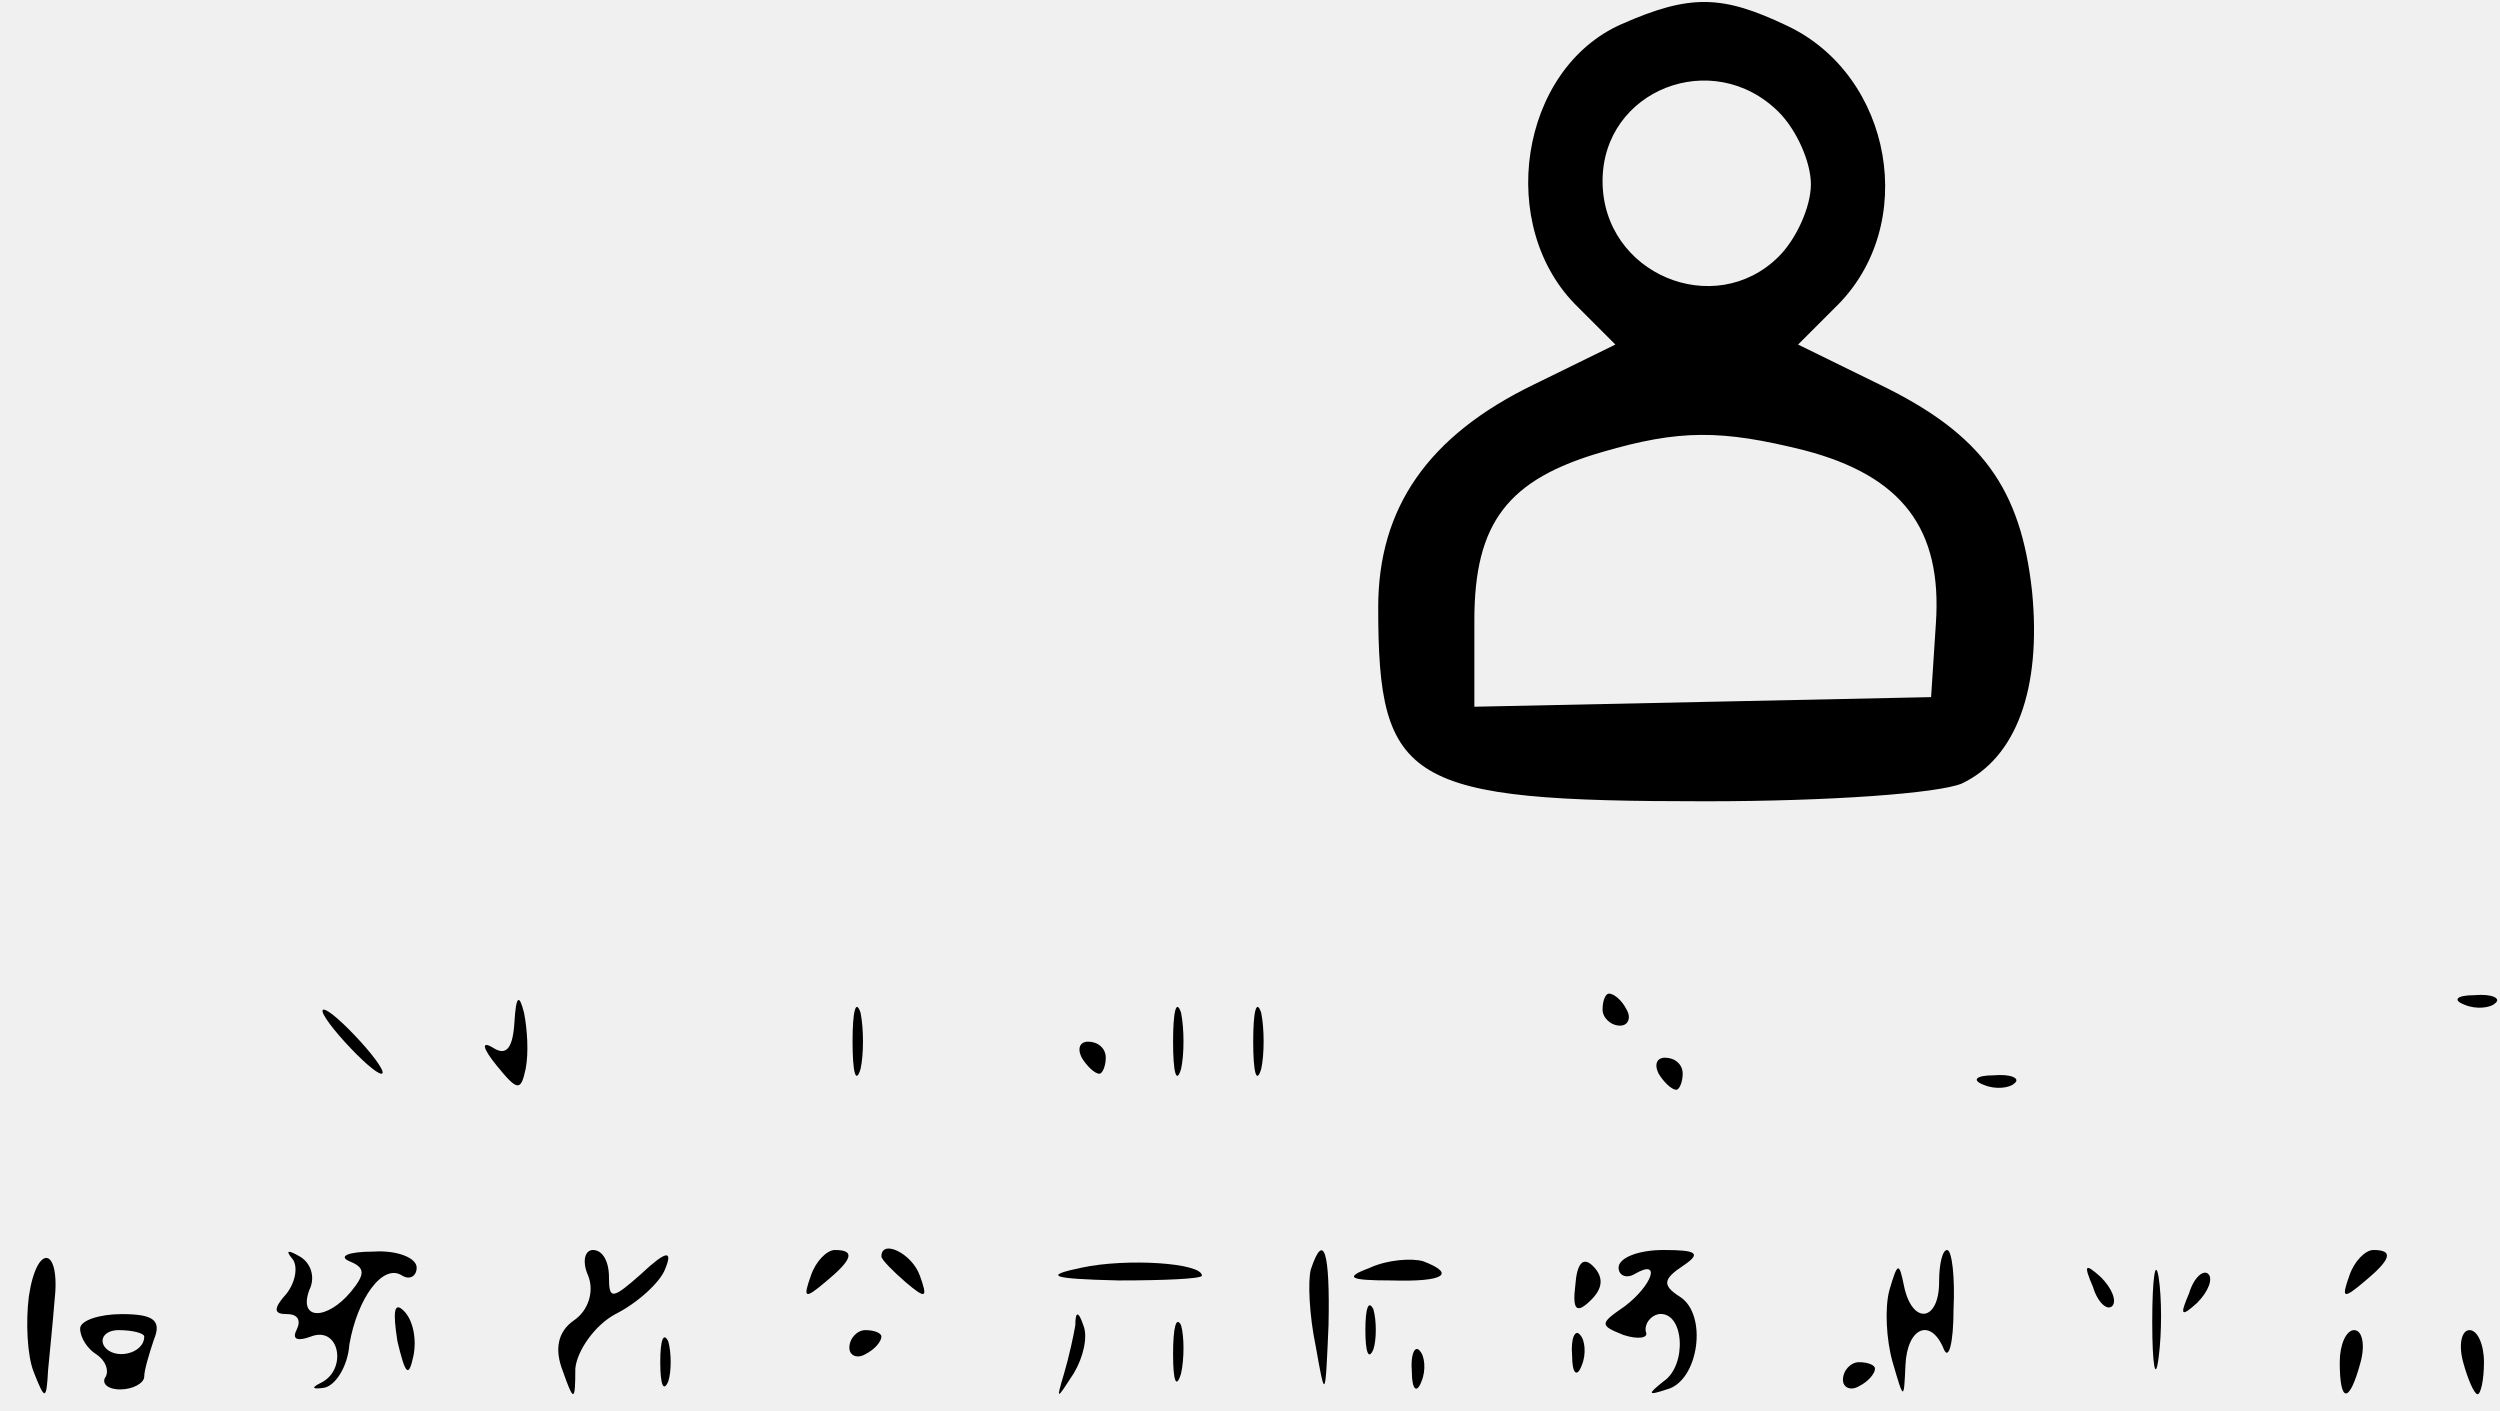
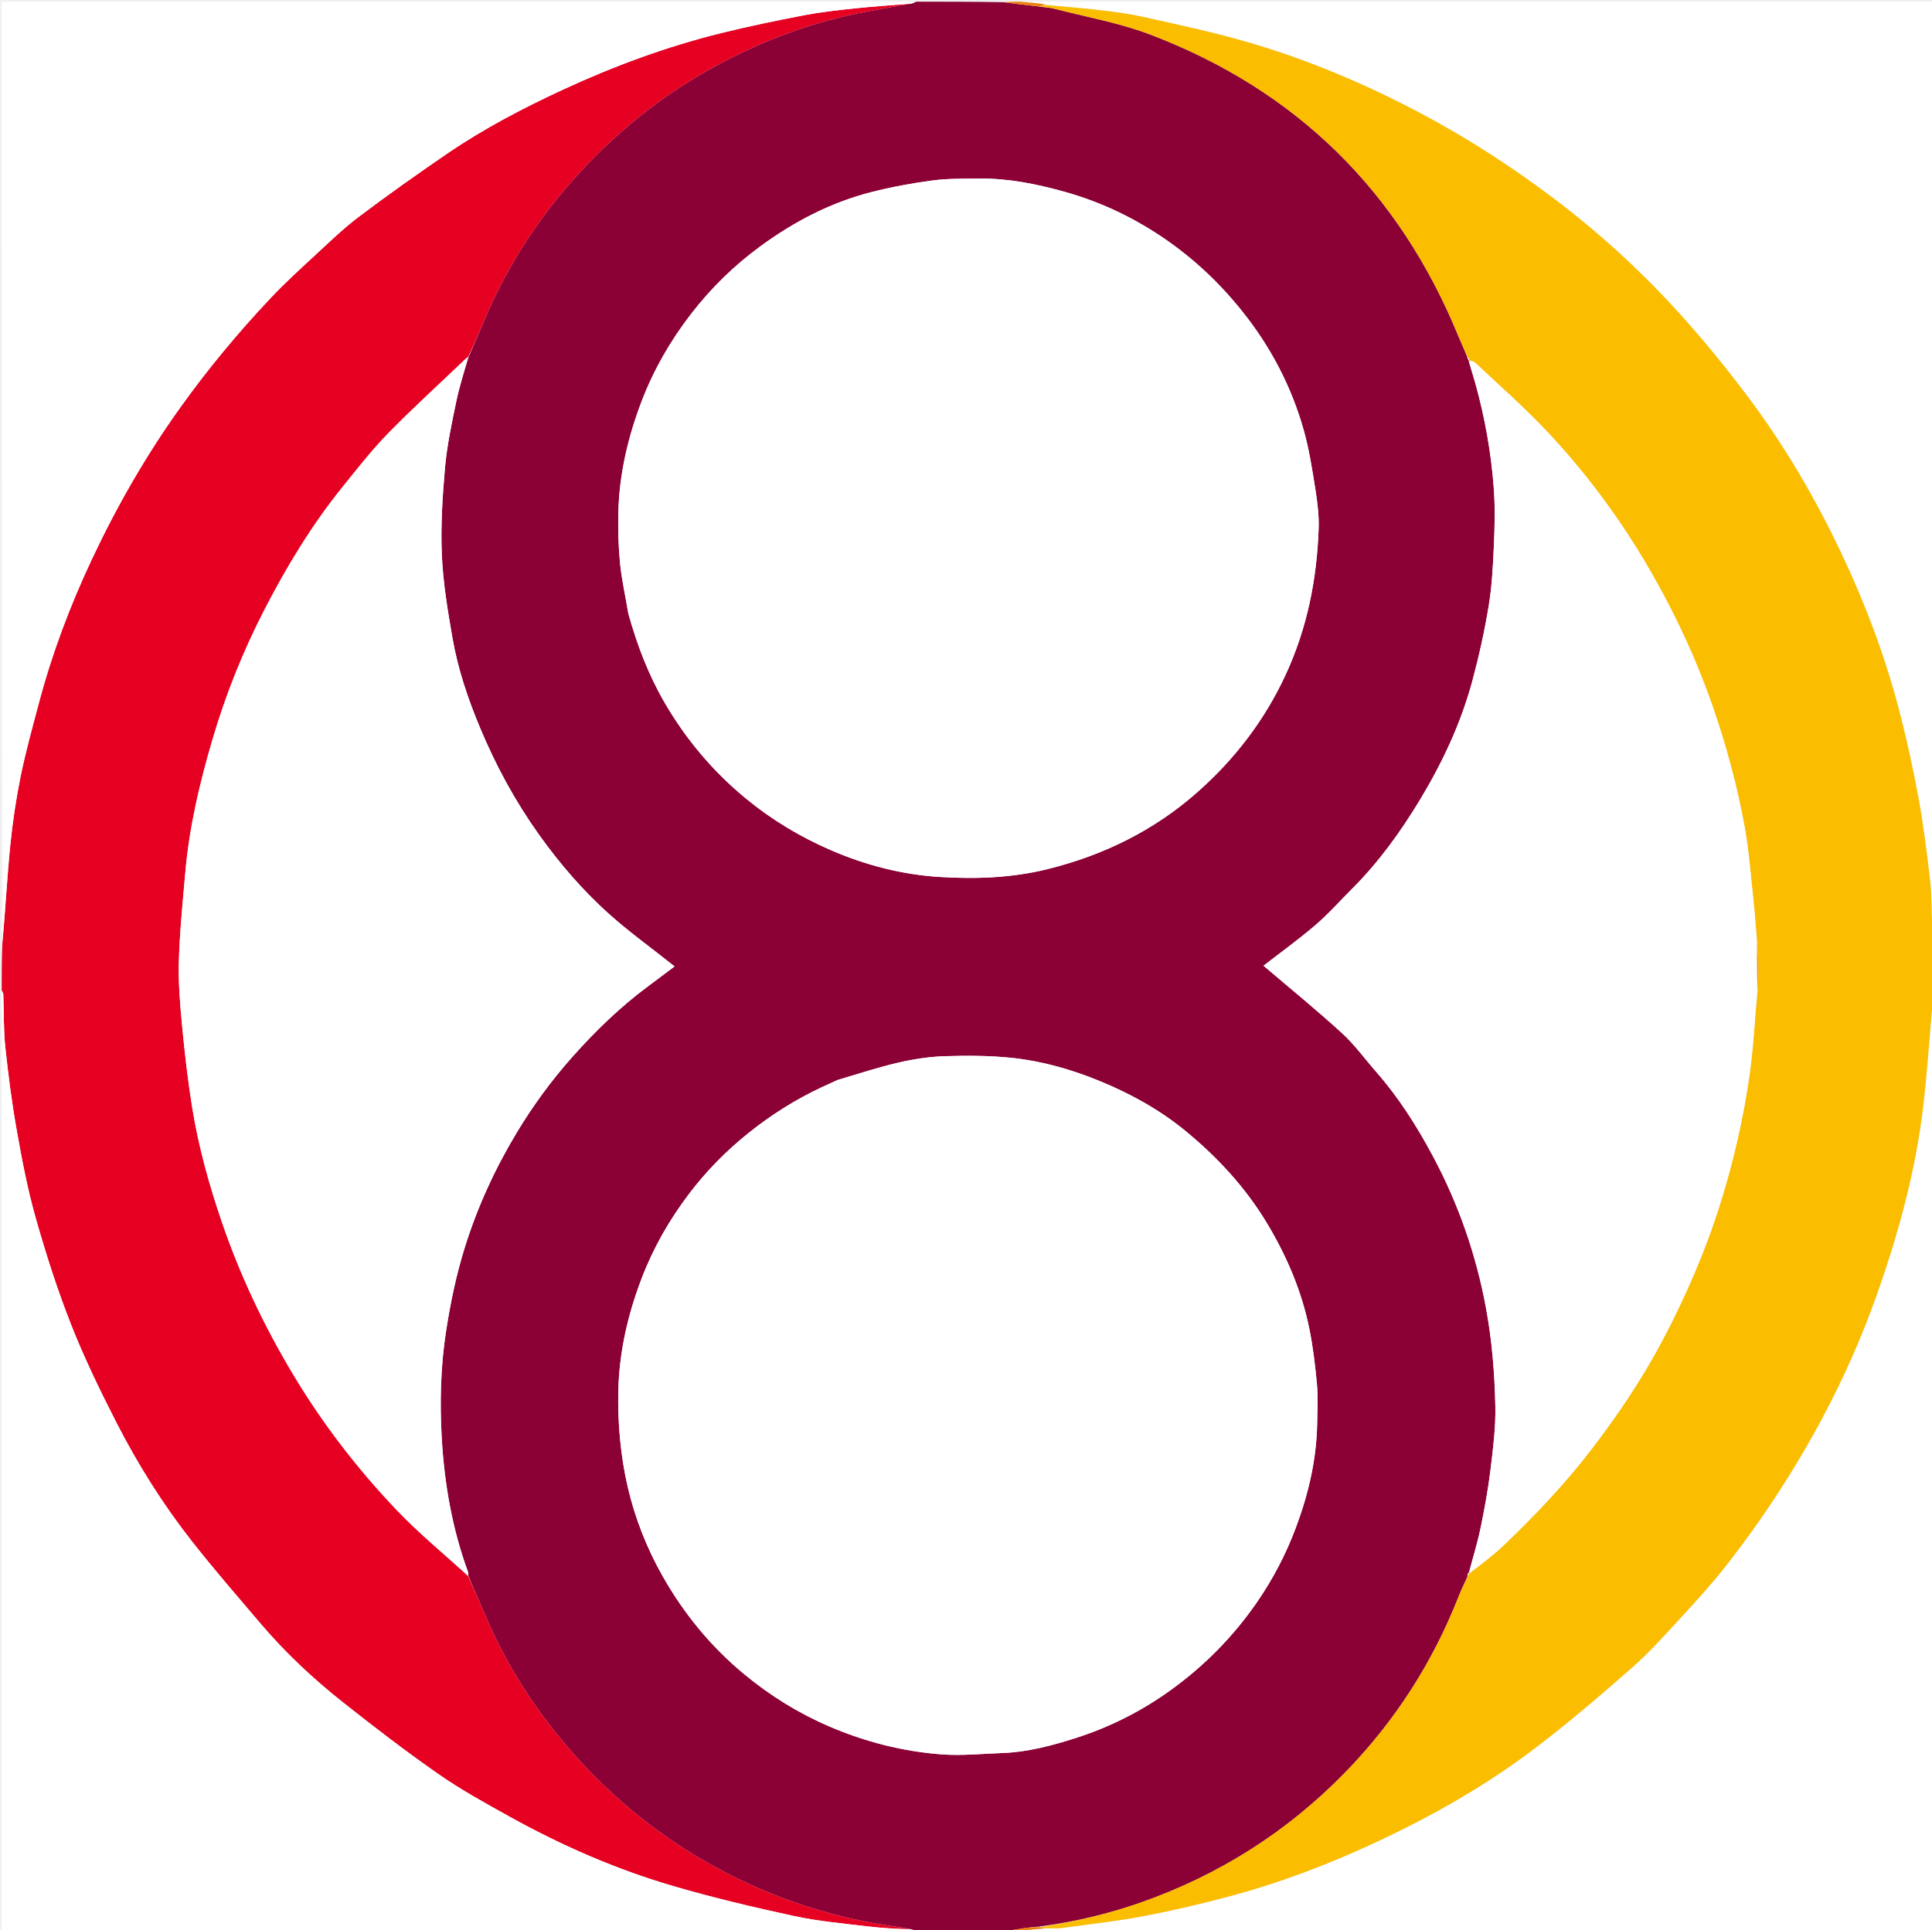
- <svg xmlns="http://www.w3.org/2000/svg" version="1.0" width="156pt" height="88pt" viewBox="0 0 156 88" preserveAspectRatio="xMidYMid meet">
-   <g transform="translate(0,88) scale(0.1,-0.1)" fill="#000000" stroke="none">
-     <path d="M1012 865 c-64 -28 -79 -127 -27 -177 l23 -23 -51 -25 c-66 -32 -97 -77 -97 -139 0 -110 18 -121 204 -121 79 0 145 5 160 11 34 16 50 59 44 120 -7 64 -31 98 -95 129 l-51 25 23 23 c53 51 36 145 -30 176 -40 19 -60 20 -103 1z m98 -55 c11 -11 20 -31 20 -45 0 -14 -9 -34 -20 -45 -40 -40 -110 -11 -110 47 0 57 69 84 110 43z m16 -211 c61 -16 86 -49 82 -108 l-3 -46 -142 -3 -143 -3 0 54 c0 61 21 88 80 105 48 14 74 14 126 1z" />
-     <path d="M321 242 c-1 -16 -5 -21 -13 -16 -8 5 -7 0 2 -11 13 -16 15 -16 18 -2 2 10 1 25 -1 35 -3 12 -5 11 -6 -6z" />
-     <path d="M532 230 c0 -19 2 -27 5 -17 2 9 2 25 0 35 -3 9 -5 1 -5 -18z" />
-     <path d="M732 230 c0 -19 2 -27 5 -17 2 9 2 25 0 35 -3 9 -5 1 -5 -18z" />
-     <path d="M782 230 c0 -19 2 -27 5 -17 2 9 2 25 0 35 -3 9 -5 1 -5 -18z" />
-     <path d="M1000 250 c0 -5 5 -10 11 -10 5 0 7 5 4 10 -3 6 -8 10 -11 10 -2 0 -4 -4 -4 -10z" />
-     <path d="M1538 253 c7 -3 16 -2 19 1 4 3 -2 6 -13 5 -11 0 -14 -3 -6 -6z" />
-     <path d="M215 230 c10 -11 20 -20 23 -20 3 0 -3 9 -13 20 -10 11 -20 20 -23 20 -3 0 3 -9 13 -20z" />
-     <path d="M675 220 c3 -5 8 -10 11 -10 2 0 4 5 4 10 0 6 -5 10 -11 10 -5 0 -7 -4 -4 -10z" />
-     <path d="M1035 210 c3 -5 8 -10 11 -10 2 0 4 5 4 10 0 6 -5 10 -11 10 -5 0 -7 -4 -4 -10z" />
-     <path d="M1238 203 c7 -3 16 -2 19 1 4 3 -2 6 -13 5 -11 0 -14 -3 -6 -6z" />
-     <path d="M18 71 c-2 -16 -1 -37 3 -47 7 -18 8 -18 9 1 1 11 3 30 4 43 4 34 -11 37 -16 3z" />
-     <path d="M182 95 c4 -4 3 -14 -3 -22 -9 -10 -8 -13 0 -13 7 0 9 -4 6 -10 -3 -6 1 -7 9 -4 18 7 23 -21 6 -29 -6 -3 -5 -4 2 -3 7 1 15 13 16 27 5 29 21 51 33 43 5 -3 9 0 9 5 0 6 -12 11 -27 10 -16 0 -22 -3 -15 -6 10 -4 10 -8 1 -19 -15 -18 -33 -18 -26 1 4 8 1 17 -6 21 -7 4 -9 4 -5 -1z" />
-     <path d="M367 84 c4 -10 0 -22 -9 -28 -10 -7 -12 -18 -7 -31 7 -20 8 -20 8 1 1 11 12 27 25 34 14 7 28 20 31 28 5 12 1 12 -15 -3 -18 -16 -20 -16 -20 -2 0 10 -4 17 -10 17 -5 0 -7 -7 -3 -16z" />
-     <path d="M506 84 c-5 -14 -4 -15 9 -4 17 14 19 20 6 20 -5 0 -12 -7 -15 -16z" />
-     <path d="M550 96 c0 -2 7 -9 15 -16 13 -11 14 -10 9 4 -5 14 -24 23 -24 12z" />
-     <path d="M675 89 c-24 -5 -20 -7 23 -8 28 0 52 1 52 3 0 8 -47 11 -75 5z" />
-     <path d="M818 88 c-2 -7 -1 -29 3 -48 6 -34 6 -33 8 13 1 46 -3 59 -11 35z" />
-     <path d="M855 89 c-16 -6 -14 -8 13 -8 33 -1 41 4 20 12 -7 2 -22 1 -33 -4z" />
-     <path d="M983 78 c-2 -16 1 -18 10 -9 7 7 8 14 1 21 -6 6 -10 2 -11 -12z" />
-     <path d="M1010 89 c0 -5 5 -7 10 -4 17 10 11 -7 -6 -20 -16 -11 -16 -12 -1 -18 9 -3 16 -2 14 2 -1 5 3 10 8 11 16 2 18 -32 3 -42 -10 -8 -10 -9 2 -5 20 5 26 47 8 58 -11 7 -10 11 2 19 12 8 9 10 -12 10 -16 0 -28 -5 -28 -11z" />
-     <path d="M1210 80 c0 -25 -17 -27 -22 -2 -3 15 -4 14 -9 -3 -3 -11 -2 -31 2 -45 7 -24 7 -24 8 -2 1 24 16 30 24 10 3 -7 6 4 6 25 1 20 -1 37 -4 37 -3 0 -5 -9 -5 -20z" />
-     <path d="M1343 55 c0 -27 2 -38 4 -22 2 15 2 37 0 50 -2 12 -4 0 -4 -28z" />
-     <path d="M1466 84 c-5 -14 -4 -15 9 -4 17 14 19 20 6 20 -5 0 -12 -7 -15 -16z" />
-     <path d="M1306 77 c3 -10 9 -15 12 -12 3 3 0 11 -7 18 -10 9 -11 8 -5 -6z" />
-     <path d="M1366 73 c-6 -14 -5 -15 5 -6 7 7 10 15 7 18 -3 3 -9 -2 -12 -12z" />
-     <path d="M248 43 c5 -21 7 -23 10 -9 2 10 0 22 -6 28 -6 6 -7 0 -4 -19z" />
-     <path d="M852 50 c0 -14 2 -19 5 -12 2 6 2 18 0 25 -3 6 -5 1 -5 -13z" />
-     <path d="M50 51 c0 -6 5 -13 10 -16 6 -4 8 -10 6 -14 -3 -4 1 -8 9 -8 8 0 15 4 15 8 0 4 3 14 6 23 5 12 0 16 -20 16 -14 0 -26 -4 -26 -9z m40 -5 c0 -11 -19 -15 -25 -6 -3 5 1 10 9 10 9 0 16 -2 16 -4z" />
-     <path d="M671 53 c-1 -6 -4 -20 -7 -30 -5 -17 -5 -17 6 0 6 10 9 23 6 30 -3 9 -5 9 -5 0z" />
-     <path d="M732 35 c0 -17 2 -22 5 -12 2 9 2 23 0 30 -3 6 -5 -1 -5 -18z" />
-     <path d="M412 30 c0 -14 2 -19 5 -12 2 6 2 18 0 25 -3 6 -5 1 -5 -13z" />
-     <path d="M530 39 c0 -5 5 -7 10 -4 6 3 10 8 10 11 0 2 -4 4 -10 4 -5 0 -10 -5 -10 -11z" />
-     <path d="M981 34 c0 -11 3 -14 6 -6 3 7 2 16 -1 19 -3 4 -6 -2 -5 -13z" />
-     <path d="M1460 30 c0 -26 6 -26 13 0 3 11 1 20 -4 20 -5 0 -9 -9 -9 -20z" />
-     <path d="M1537 30 c3 -11 7 -20 9 -20 2 0 4 9 4 20 0 11 -4 20 -9 20 -5 0 -7 -9 -4 -20z" />
-     <path d="M881 24 c0 -11 3 -14 6 -6 3 7 2 16 -1 19 -3 4 -6 -2 -5 -13z" />
-     <path d="M1150 19 c0 -5 5 -7 10 -4 6 3 10 8 10 11 0 2 -4 4 -10 4 -5 0 -10 -5 -10 -11z" />
-   </g>
+ <svg xmlns="http://www.w3.org/2000/svg" version="1.1" id="Layer_1" x="0px" y="0px" width="100%" viewBox="0 0 1147 1146" enable-background="new 0 0 1147 1146" xml:space="preserve">
+   <path fill="#8B0035" opacity="1" stroke="none" d=" M596,1147   C578.979,1147 561.958,1147 544.36,1146.656   C542.844,1146.153 541.905,1145.993 540.688,1145.569   C533.045,1144.196 525.644,1143.284 518.321,1141.945   C481.167,1135.151 446.404,1121.984 413.98,1102.598   C382.104,1083.539 354.635,1059.382 331.264,1030.616   C313.778,1009.092 299.425,985.583 288.448,960.062   C284.981,952.002 281.415,943.984 277.941,935.549   C277.972,934.652 278.086,934.105 277.922,933.66   C268.498,907.993 263.84,881.255 262.269,854.174   C261.037,832.943 261.542,811.593 264.836,790.364   C267.452,773.51 270.885,756.936 275.967,740.668   C283.479,716.621 293.893,693.926 306.898,672.359   C316.596,656.278 327.624,641.262 340.131,627.229   C353.663,612.045 368.178,598.008 384.499,585.859   C389.766,581.938 395.009,577.983 400.488,573.876   C399.384,573.012 398.745,572.519 398.113,572.016   C385.73,562.168 372.823,552.901 361.097,542.325   C345.689,528.428 332.186,512.711 320.065,495.747   C305.856,475.86 294.35,454.605 284.964,432.112   C277.794,414.929 271.833,397.315 268.646,378.986   C265.799,362.619 263.025,346.09 262.314,329.543   C261.572,312.257 262.679,294.806 264.212,277.537   C265.37,264.491 268.159,251.552 270.818,238.688   C272.673,229.718 275.537,220.957 278.244,211.9   C281.989,203.422 285.325,195.095 288.913,186.879   C302.409,155.974 320.653,128.095 343.391,103.251   C366.004,78.544 391.773,57.692 421.073,41.28   C448.684,25.815 477.834,14.453 508.835,8.019   C519.491,5.807 530.253,4.103 541.32,2.092   C542.449,1.679 543.225,1.339 544,1   C561.021,1 578.042,1 595.787,1.309   C603.366,2.364 610.219,3.11 617.476,3.943   C620.631,4.406 623.454,4.51 626.123,5.205   C645.061,10.132 664.588,13.548 682.779,20.466   C769.715,53.53 830.664,113.66 865.908,199.788   C867.586,203.888 869.486,207.896 871.16,212.26   C871.352,213.068 871.669,213.562 871.994,214.029   C872.002,214.002 871.946,214.012 871.971,214.411   C873.312,219.119 874.725,223.403 875.931,227.744   C881.6,248.151 885.295,268.951 886.852,290.038   C887.685,301.324 887.389,312.739 886.894,324.065   C886.371,336.018 885.76,348.06 883.815,359.836   C881.344,374.807 878.062,389.703 874.11,404.356   C867.338,429.468 856.344,452.883 842.922,475.094   C831.424,494.122 818.43,512.089 802.628,527.87   C795.401,535.087 788.599,542.797 780.862,549.416   C770.673,558.132 759.752,565.994 750.125,573.463   C765.495,586.579 781.449,599.557 796.611,613.402   C804.202,620.332 810.333,628.857 817.151,636.638   C830.385,651.741 841.082,668.619 850.516,686.212   C865.805,714.727 876.356,744.917 882.245,776.881   C885.8,796.173 887.347,815.558 887.762,835.007   C888.03,847.583 886.419,860.258 884.885,872.795   C883.448,884.538 881.316,896.223 878.901,907.811   C877.061,916.636 874.299,925.269 871.975,933.992   C872.003,933.997 871.986,933.943 871.67,934.053   C871.33,934.793 871.307,935.422 871.121,936.375   C869.298,940.445 867.494,944.134 865.999,947.945   C850.486,987.508 827.908,1022.544 798.227,1052.909   C764.047,1087.875 723.745,1113.411 677.637,1129.656   C657.979,1136.582 637.745,1141.324 616.651,1144.086   C613.473,1144.348 610.709,1144.582 607.971,1144.994   C603.971,1145.596 599.99,1146.325 596,1147  M373.005,364.41   C378.166,382.821 384.888,400.549 394.54,417.175   C407.281,439.122 423.394,458.19 442.91,474.245   C458.225,486.845 475.137,497.011 493.432,504.913   C514.019,513.806 535.52,519.354 557.73,520.751   C579.228,522.103 600.789,521.353 622.009,516.083   C655.296,507.815 685.276,493.057 710.912,470.367   C733.01,450.81 750.715,427.797 763.261,400.694   C776.07,373.024 781.799,344.016 782.858,313.901   C783.133,306.088 782.125,298.141 780.893,290.385   C779.042,278.724 777.236,266.963 774.057,255.623   C766.77,229.632 754.46,206.113 737.554,184.936   C724.32,168.36 709.153,153.977 691.713,141.98   C673.459,129.423 653.718,119.974 632.347,113.979   C615.653,109.295 598.758,105.855 581.332,106.041   C572.075,106.14 562.73,105.961 553.592,107.171   C541.417,108.784 529.256,111.036 517.356,114.064   C493.257,120.196 471.527,131.568 451.522,146.187   C435.895,157.608 422.125,171.071 410.305,186.385   C398.089,202.211 388.147,219.411 380.982,238.139   C372.8,259.525 367.624,281.586 367.095,304.529   C366.863,314.603 367.143,324.754 368.15,334.774   C369.121,344.433 371.329,353.968 373.005,364.41  M497.055,641.437   C493.969,642.84 490.871,644.214 487.801,645.65   C472.301,652.902 457.988,661.954 444.578,672.654   C431.214,683.318 419.368,695.379 409.095,708.916   C397.415,724.308 387.879,740.992 380.947,759.126   C372.762,780.539 367.666,802.599 367.096,825.536   C366.854,835.276 367.196,845.088 368.133,854.784   C369.053,864.301 370.535,873.836 372.709,883.144   C377.061,901.773 384.024,919.422 393.506,936.14   C406.179,958.486 422.238,977.988 441.967,994.288   C457.238,1006.904 473.964,1017.294 492.318,1025.183   C513.689,1034.37 535.888,1040.031 558.924,1041.781   C570.917,1042.693 583.085,1041.417 595.168,1040.983   C610.064,1040.448 624.342,1036.629 638.419,1032.147   C659.064,1025.575 678.142,1015.901 695.724,1003.108   C715.435,988.767 732.201,971.699 746.065,951.683   C755.705,937.764 763.475,922.848 769.378,907.046   C776.806,887.163 781.629,866.645 781.98,845.28   C782.106,837.602 782.559,829.869 781.868,822.251   C780.853,811.074 779.533,799.857 777.291,788.872   C772.8,766.863 764.124,746.416 752.627,727.115   C739.769,705.528 722.968,687.319 703.723,671.525   C688.432,658.975 671.137,649.42 652.729,641.882   C635.996,635.031 618.732,630.103 600.85,628.211   C587.709,626.82 574.349,626.782 561.119,627.189   C551.895,627.473 542.578,628.886 533.569,630.957   C521.492,633.733 509.673,637.631 497.055,641.437  z" />
+   <path fill="#E60021" opacity="1" stroke="none" d=" M277.894,935.947   C281.415,943.984 284.981,952.002 288.448,960.062   C299.425,985.583 313.778,1009.092 331.264,1030.616   C354.635,1059.382 382.104,1083.539 413.98,1102.598   C446.404,1121.984 481.167,1135.151 518.321,1141.945   C525.644,1143.284 533.045,1144.196 540.232,1145.643   C531.707,1145.322 523.324,1144.952 515.019,1143.941   C500.465,1142.171 485.765,1140.902 471.475,1137.809   C447.332,1132.583 423.229,1126.892 399.532,1119.954   C365.633,1110.029 333.33,1095.902 302.444,1078.737   C288.162,1070.8 273.754,1062.888 260.379,1053.566   C240.907,1039.993 222.038,1025.508 203.428,1010.759   C185.812,996.798 169.397,981.42 154.801,964.252   C141.016,948.038 127.044,931.956 113.905,915.227   C96.656,893.266 81.817,869.609 69.118,844.763   C59.406,825.76 50.035,806.473 42.22,786.64   C34.074,765.969 27.279,744.69 21.204,723.304   C16.395,706.37 13.085,688.959 10,671.602   C7.066,655.089 4.904,638.411 3.141,621.727   C2.048,611.383 2.354,600.893 1.959,590.472   C1.927,589.637 1.333,588.823 1,588   C1,578.979 1,569.958 1.398,560.285   C3.197,540.277 4.201,520.881 6.132,501.579   C7.508,487.833 9.589,474.101 12.347,460.565   C15.279,446.174 19.245,431.985 23.003,417.772   C30.822,388.194 41.577,359.651 54.583,332.004   C69.372,300.565 86.613,270.54 106.859,242.201   C123.361,219.105 141.431,197.377 160.866,176.77   C168.936,168.214 177.655,160.251 186.306,152.266   C195.009,144.234 203.536,135.902 212.957,128.783   C230.044,115.871 247.546,103.481 265.227,91.389   C287.064,76.456 310.451,64.222 334.448,53.121   C364.561,39.191 395.573,27.738 427.774,19.739   C444.102,15.684 460.605,12.275 477.129,9.097   C487.04,7.191 497.121,6.068 507.169,5.005   C518.409,3.815 529.698,3.092 540.966,2.167   C530.253,4.103 519.491,5.807 508.835,8.019   C477.834,14.453 448.684,25.815 421.073,41.28   C391.773,57.692 366.004,78.544 343.391,103.251   C320.653,128.095 302.409,155.974 288.913,186.879   C285.325,195.095 281.989,203.422 277.911,211.957   C276.579,212.918 275.886,213.633 275.166,214.32   C260.159,228.668 244.761,242.633 230.276,257.49   C220.584,267.432 211.99,278.479 203.255,289.314   C185.175,311.741 170.304,336.294 157.131,361.817   C144.301,386.677 133.922,412.627 126.05,439.497   C118.521,465.199 112.362,491.228 110.032,517.994   C108.507,535.503 106.72,553.023 106.204,570.573   C105.827,583.389 106.891,596.302 108.106,609.096   C109.649,625.332 111.513,641.569 114.108,657.666   C117.868,680.99 124.182,703.685 131.859,726.069   C142.66,757.562 156.802,787.356 173.888,815.91   C191.391,845.161 212.003,872.026 235.432,896.607   C248.718,910.547 263.684,922.887 277.894,935.947  z" />
+   <path fill="#FFFFFF" opacity="1" stroke="none" d=" M541.32,2.092   C529.698,3.092 518.409,3.815 507.169,5.005   C497.121,6.068 487.04,7.191 477.129,9.097   C460.605,12.275 444.102,15.684 427.774,19.739   C395.573,27.738 364.561,39.191 334.448,53.121   C310.451,64.222 287.064,76.456 265.227,91.389   C247.546,103.481 230.044,115.871 212.957,128.783   C203.536,135.902 195.009,144.234 186.306,152.266   C177.655,160.251 168.936,168.214 160.866,176.77   C141.431,197.377 123.361,219.105 106.859,242.201   C86.613,270.54 69.372,300.565 54.583,332.004   C41.577,359.651 30.822,388.194 23.003,417.772   C19.245,431.985 15.279,446.174 12.347,460.565   C9.589,474.101 7.508,487.833 6.132,501.579   C4.201,520.881 3.197,540.277 1.398,559.816   C1,373.741 1,187.481 1,1   C181.688,1 362.375,1 543.531,1   C543.225,1.339 542.449,1.679 541.32,2.092  z" />
+   <path fill="#FFFFFF" opacity="1" stroke="none" d=" M1,588.469   C1.333,588.823 1.927,589.637 1.959,590.472   C2.354,600.893 2.048,611.383 3.141,621.727   C4.904,638.411 7.066,655.089 10,671.602   C13.085,688.959 16.395,706.37 21.204,723.304   C27.279,744.69 34.074,765.969 42.22,786.64   C50.035,806.473 59.406,825.76 69.118,844.763   C81.817,869.609 96.656,893.266 113.905,915.227   C127.044,931.956 141.016,948.038 154.801,964.252   C169.397,981.42 185.812,996.798 203.428,1010.759   C222.038,1025.508 240.907,1039.993 260.379,1053.566   C273.754,1062.888 288.162,1070.8 302.444,1078.737   C333.33,1095.902 365.633,1110.029 399.532,1119.954   C423.229,1126.892 447.332,1132.583 471.475,1137.809   C485.765,1140.902 500.465,1142.171 515.019,1143.941   C523.324,1144.952 531.707,1145.322 540.51,1145.907   C541.905,1145.993 542.844,1146.153 543.892,1146.656   C363.072,1147 182.144,1147 1,1147   C1,960.979 1,774.958 1,588.469  z" />
+   <path fill="#FFFFFF" opacity="1" stroke="none" d=" M606,1   C786.597,1 967.193,1 1148,1   C1148,183.359 1148,365.718 1147.764,548.52   C1147.528,548.961 1147.058,548.907 1147.033,548.446   C1146.666,539.553 1146.851,531.059 1145.87,522.703   C1143.926,506.154 1141.9,489.576 1138.865,473.204   C1135.522,455.167 1131.58,437.196 1126.876,419.467   C1118.568,388.154 1107.094,357.926 1093.233,328.638   C1077.712,295.841 1059.448,264.591 1037.68,235.59   C1024.107,217.508 1009.74,199.903 994.453,183.256   C972.425,159.268 948.318,137.372 922.258,117.712   C897.626,99.13 871.827,82.39 844.583,67.886   C810.425,49.703 774.928,34.689 737.693,24.156   C718.335,18.68 698.604,14.477 678.955,10.088   C670.557,8.212 661.969,7.076 653.413,6.055   C642.669,4.774 631.869,3.957 620.856,2.574   C615.746,1.806 610.873,1.403 606,1  z" />
+   <path fill="#FFFFFF" opacity="1" stroke="none" d=" M1148,599   C1148,781.596 1148,964.192 1148,1147   C967.641,1147 787.282,1147 606.66,1146.614   C611.293,1145.841 616.19,1145.453 621.542,1145.038   C624.664,1145.003 627.371,1145.298 629.989,1144.941   C646.336,1142.709 662.775,1140.918 678.967,1137.843   C696.344,1134.543 713.613,1130.473 730.698,1125.88   C760.247,1117.937 788.779,1107.068 816.513,1094.139   C849.558,1078.735 881.253,1060.871 910.323,1038.883   C930.578,1023.563 949.941,1006.998 969.015,990.208   C979.823,980.693 989.453,969.793 999.23,959.164   C1008.245,949.362 1017.219,939.455 1025.386,928.953   C1046.827,901.384 1065.88,872.213 1082.283,841.343   C1094.529,818.294 1105.111,794.47 1113.854,769.922   C1127.08,732.783 1137.456,694.836 1141.947,655.542   C1144.092,636.776 1145.381,617.912 1147.293,599.066   C1147.528,599.039 1148,599 1148,599  z" />
+   <path fill="#F2790C" opacity="1" stroke="none" d=" M1148,598.531   C1148,599 1147.528,599.039 1147.264,598.592   C1147.019,581.733 1147.038,565.32 1147.058,548.907   C1147.058,548.907 1147.528,548.961 1147.764,548.981   C1148,565.354 1148,581.708 1148,598.531  z" />
+   <path fill="#EC800C" opacity="1" stroke="none" d=" M605.546,1   C610.873,1.403 615.746,1.806 620.496,2.602   C619.272,3.282 618.173,3.569 617.073,3.856   C610.219,3.11 603.366,2.364 596.256,1.309   C599.031,1 602.061,1 605.546,1  z" />
+   <path fill="#EB7E0D" opacity="1" stroke="none" d=" M621.087,1145.066   C616.19,1145.453 611.293,1145.841 606.198,1146.614   C602.969,1147 599.939,1147 596.454,1147   C599.99,1146.325 603.971,1145.596 607.971,1144.994   C610.709,1144.582 613.473,1144.348 616.889,1144.349   C618.73,1144.797 619.909,1144.932 621.087,1145.066  z" />
+   <path fill="#FFFFFF" opacity="1" stroke="none" d=" M373,363.984   C371.329,353.968 369.121,344.433 368.15,334.774   C367.143,324.754 366.863,314.603 367.095,304.529   C367.624,281.586 372.8,259.525 380.982,238.139   C388.147,219.411 398.089,202.211 410.305,186.385   C422.125,171.071 435.895,157.608 451.522,146.187   C471.527,131.568 493.257,120.196 517.356,114.064   C529.256,111.036 541.417,108.784 553.592,107.171   C562.73,105.961 572.075,106.14 581.332,106.041   C598.758,105.855 615.653,109.295 632.347,113.979   C653.718,119.974 673.459,129.423 691.713,141.98   C709.153,153.977 724.32,168.36 737.554,184.936   C754.46,206.113 766.77,229.632 774.057,255.623   C777.236,266.963 779.042,278.724 780.893,290.385   C782.125,298.141 783.133,306.088 782.858,313.901   C781.799,344.016 776.07,373.024 763.261,400.694   C750.715,427.797 733.01,450.81 710.912,470.367   C685.276,493.057 655.296,507.815 622.009,516.083   C600.789,521.353 579.228,522.103 557.73,520.751   C535.52,519.354 514.019,513.806 493.432,504.913   C475.137,497.011 458.225,486.845 442.91,474.245   C423.394,458.19 407.281,439.122 394.54,417.175   C384.888,400.549 378.166,382.821 373,363.984  z" />
+   <path fill="#FFFFFF" opacity="1" stroke="none" d=" M497.399,641.242   C509.673,637.631 521.492,633.733 533.569,630.957   C542.578,628.886 551.895,627.473 561.119,627.189   C574.349,626.782 587.709,626.82 600.85,628.211   C618.732,630.103 635.996,635.031 652.729,641.882   C671.137,649.42 688.432,658.975 703.723,671.525   C722.968,687.319 739.769,705.528 752.627,727.115   C764.124,746.416 772.8,766.863 777.291,788.872   C779.533,799.857 780.853,811.074 781.868,822.251   C782.559,829.869 782.106,837.602 781.98,845.28   C781.629,866.645 776.806,887.163 769.378,907.046   C763.475,922.848 755.705,937.764 746.065,951.683   C732.201,971.699 715.435,988.767 695.724,1003.108   C678.142,1015.901 659.064,1025.575 638.419,1032.147   C624.342,1036.629 610.064,1040.448 595.168,1040.983   C583.085,1041.417 570.917,1042.693 558.924,1041.781   C535.888,1040.031 513.689,1034.37 492.318,1025.183   C473.964,1017.294 457.238,1006.904 441.967,994.288   C422.238,977.988 406.179,958.486 393.506,936.14   C384.024,919.422 377.061,901.773 372.709,883.144   C370.535,873.836 369.053,864.301 368.133,854.784   C367.196,845.088 366.854,835.276 367.096,825.536   C367.666,802.599 372.762,780.539 380.947,759.126   C387.879,740.992 397.415,724.308 409.095,708.916   C419.368,695.379 431.214,683.318 444.578,672.654   C457.988,661.954 472.301,652.902 487.801,645.65   C490.871,644.214 493.969,642.84 497.399,641.242  z" />
+   <path fill="#FABD00" opacity="1" stroke="none" d=" M621.542,1145.038   C619.909,1144.932 618.73,1144.797 617.314,1144.401   C637.745,1141.324 657.979,1136.582 677.637,1129.656   C723.745,1113.411 764.047,1087.875 798.227,1052.909   C827.908,1022.544 850.486,987.508 865.999,947.945   C867.494,944.134 869.298,940.445 871.404,936.166   C871.895,935.07 871.94,934.506 871.986,933.943   C871.986,933.943 872.003,933.997 872.255,934.298   C879.31,928.925 886.462,923.618 892.849,917.51   C911.374,899.792 929.016,881.235 944.658,860.852   C960.262,840.517 974.592,819.32 986.593,796.68   C1000.555,770.339 1012.402,743.094 1021.348,714.537   C1029.302,689.15 1035.176,663.357 1038.837,637.094   C1041.057,621.162 1041.773,605.02 1043.429,588.655   C1043.795,583.586 1044.048,578.831 1043.959,574.082   C1043.864,569.061 1043.443,564.046 1043.096,558.589   C1042.353,550.293 1041.826,542.42 1040.973,534.583   C1039.398,520.099 1038.367,505.504 1035.78,491.195   C1031.417,467.064 1025.033,443.403 1017.026,420.169   C1007.493,392.505 995.219,366.072 980.775,340.747   C963.32,310.143 942.502,281.768 918.338,256.111   C904.834,241.774 889.94,228.743 875.591,215.209   C874.749,214.415 873.178,214.393 871.946,214.012   C871.946,214.012 872.002,214.002 872.274,213.802   C872.125,213.05 871.704,212.499 871.283,211.947   C869.486,207.896 867.586,203.888 865.908,199.788   C830.664,113.66 769.715,53.53 682.779,20.466   C664.588,13.548 645.061,10.132 626.123,5.205   C623.454,4.51 620.631,4.406 617.476,3.943   C618.173,3.569 619.272,3.282 620.733,2.967   C631.869,3.957 642.669,4.774 653.413,6.055   C661.969,7.076 670.557,8.212 678.955,10.088   C698.604,14.477 718.335,18.68 737.693,24.156   C774.928,34.689 810.425,49.703 844.583,67.886   C871.827,82.39 897.626,99.13 922.258,117.712   C948.318,137.372 972.425,159.268 994.453,183.256   C1009.74,199.903 1024.107,217.508 1037.68,235.59   C1059.448,264.591 1077.712,295.841 1093.233,328.638   C1107.094,357.926 1118.568,388.154 1126.876,419.467   C1131.58,437.196 1135.522,455.167 1138.865,473.204   C1141.9,489.576 1143.926,506.154 1145.87,522.703   C1146.851,531.059 1146.666,539.553 1147.033,548.446   C1147.038,565.32 1147.019,581.733 1147.029,598.62   C1145.381,617.912 1144.092,636.776 1141.947,655.542   C1137.456,694.836 1127.08,732.783 1113.854,769.922   C1105.111,794.47 1094.529,818.294 1082.283,841.343   C1065.88,872.213 1046.827,901.384 1025.386,928.953   C1017.219,939.455 1008.245,949.362 999.23,959.164   C989.453,969.793 979.823,980.693 969.015,990.208   C949.941,1006.998 930.578,1023.563 910.323,1038.883   C881.253,1060.871 849.558,1078.735 816.513,1094.139   C788.779,1107.068 760.247,1117.937 730.698,1125.88   C713.613,1130.473 696.344,1134.543 678.967,1137.843   C662.775,1140.918 646.336,1142.709 629.989,1144.941   C627.371,1145.298 624.664,1145.003 621.542,1145.038  z" />
+   <path fill="#FFFFFF" opacity="1" stroke="none" d=" M277.941,935.549   C263.684,922.887 248.718,910.547 235.432,896.607   C212.003,872.026 191.391,845.161 173.888,815.91   C156.802,787.356 142.66,757.562 131.859,726.069   C124.182,703.685 117.868,680.99 114.108,657.666   C111.513,641.569 109.649,625.332 108.106,609.096   C106.891,596.302 105.827,583.389 106.204,570.573   C106.72,553.023 108.507,535.503 110.032,517.994   C112.362,491.228 118.521,465.199 126.05,439.497   C133.922,412.627 144.301,386.677 157.131,361.817   C170.304,336.294 185.175,311.741 203.255,289.314   C211.99,278.479 220.584,267.432 230.276,257.49   C244.761,242.633 260.159,228.668 275.166,214.32   C275.886,213.633 276.579,212.918 277.618,212.16   C275.537,220.957 272.673,229.718 270.818,238.688   C268.159,251.552 265.37,264.491 264.212,277.537   C262.679,294.806 261.572,312.257 262.314,329.543   C263.025,346.09 265.799,362.619 268.646,378.986   C271.833,397.315 277.794,414.929 284.964,432.112   C294.35,454.605 305.856,475.86 320.065,495.747   C332.186,512.711 345.689,528.428 361.097,542.325   C372.823,552.901 385.73,562.168 398.113,572.016   C398.745,572.519 399.384,573.012 400.488,573.876   C395.009,577.983 389.766,581.938 384.499,585.859   C368.178,598.008 353.663,612.045 340.131,627.229   C327.624,641.262 316.596,656.278 306.898,672.359   C293.893,693.926 283.479,716.621 275.967,740.668   C270.885,756.936 267.452,773.51 264.836,790.364   C261.542,811.593 261.037,832.943 262.269,854.174   C263.84,881.255 268.498,907.993 277.922,933.66   C278.086,934.105 277.972,934.652 277.941,935.549  z" />
+   <path fill="#FFFFFF" opacity="1" stroke="none" d=" M1043.165,588.972   C1041.773,605.02 1041.057,621.162 1038.837,637.094   C1035.176,663.357 1029.302,689.15 1021.348,714.537   C1012.402,743.094 1000.555,770.339 986.593,796.68   C974.592,819.32 960.262,840.517 944.658,860.852   C929.016,881.235 911.374,899.792 892.849,917.51   C886.462,923.618 879.31,928.925 872.227,934.293   C874.299,925.269 877.061,916.636 878.901,907.811   C881.316,896.223 883.448,884.538 884.885,872.795   C886.419,860.258 888.03,847.583 887.762,835.007   C887.347,815.558 885.8,796.173 882.245,776.881   C876.356,744.917 865.805,714.727 850.516,686.212   C841.082,668.619 830.385,651.741 817.151,636.638   C810.333,628.857 804.202,620.332 796.611,613.402   C781.449,599.557 765.495,586.579 750.125,573.463   C759.752,565.994 770.673,558.132 780.862,549.416   C788.599,542.797 795.401,535.087 802.628,527.87   C818.43,512.089 831.424,494.122 842.922,475.094   C856.344,452.883 867.338,429.468 874.11,404.356   C878.062,389.703 881.344,374.807 883.815,359.836   C885.76,348.06 886.371,336.018 886.894,324.065   C887.389,312.739 887.685,301.324 886.852,290.038   C885.295,268.951 881.6,248.151 875.931,227.744   C874.725,223.403 873.312,219.119 871.971,214.411   C873.178,214.393 874.749,214.415 875.591,215.209   C889.94,228.743 904.834,241.774 918.338,256.111   C942.502,281.768 963.32,310.143 980.775,340.747   C995.219,366.072 1007.493,392.505 1017.026,420.169   C1025.033,443.403 1031.417,467.064 1035.78,491.195   C1038.367,505.504 1039.398,520.099 1040.973,534.583   C1041.826,542.42 1042.353,550.293 1043.026,559.052   C1043.072,569.626 1043.119,579.299 1043.165,588.972  z" />
+   <path fill="#FFFFFF" opacity="1" stroke="none" d=" M871.67,934.053   C871.94,934.506 871.895,935.07 871.566,935.843   C871.307,935.422 871.33,934.793 871.67,934.053  z" />
+   <path fill="#FFFFFF" opacity="1" stroke="none" d=" M871.16,212.26   C871.704,212.499 872.125,213.05 872.265,213.829   C871.669,213.562 871.352,213.068 871.16,212.26  z" />
+   <path fill="#F69906" opacity="1" stroke="none" d=" M1043.429,588.655   C1043.119,579.299 1043.072,569.626 1043.095,559.491   C1043.443,564.046 1043.864,569.061 1043.959,574.082   C1044.048,578.831 1043.795,583.586 1043.429,588.655  z" />
</svg>
